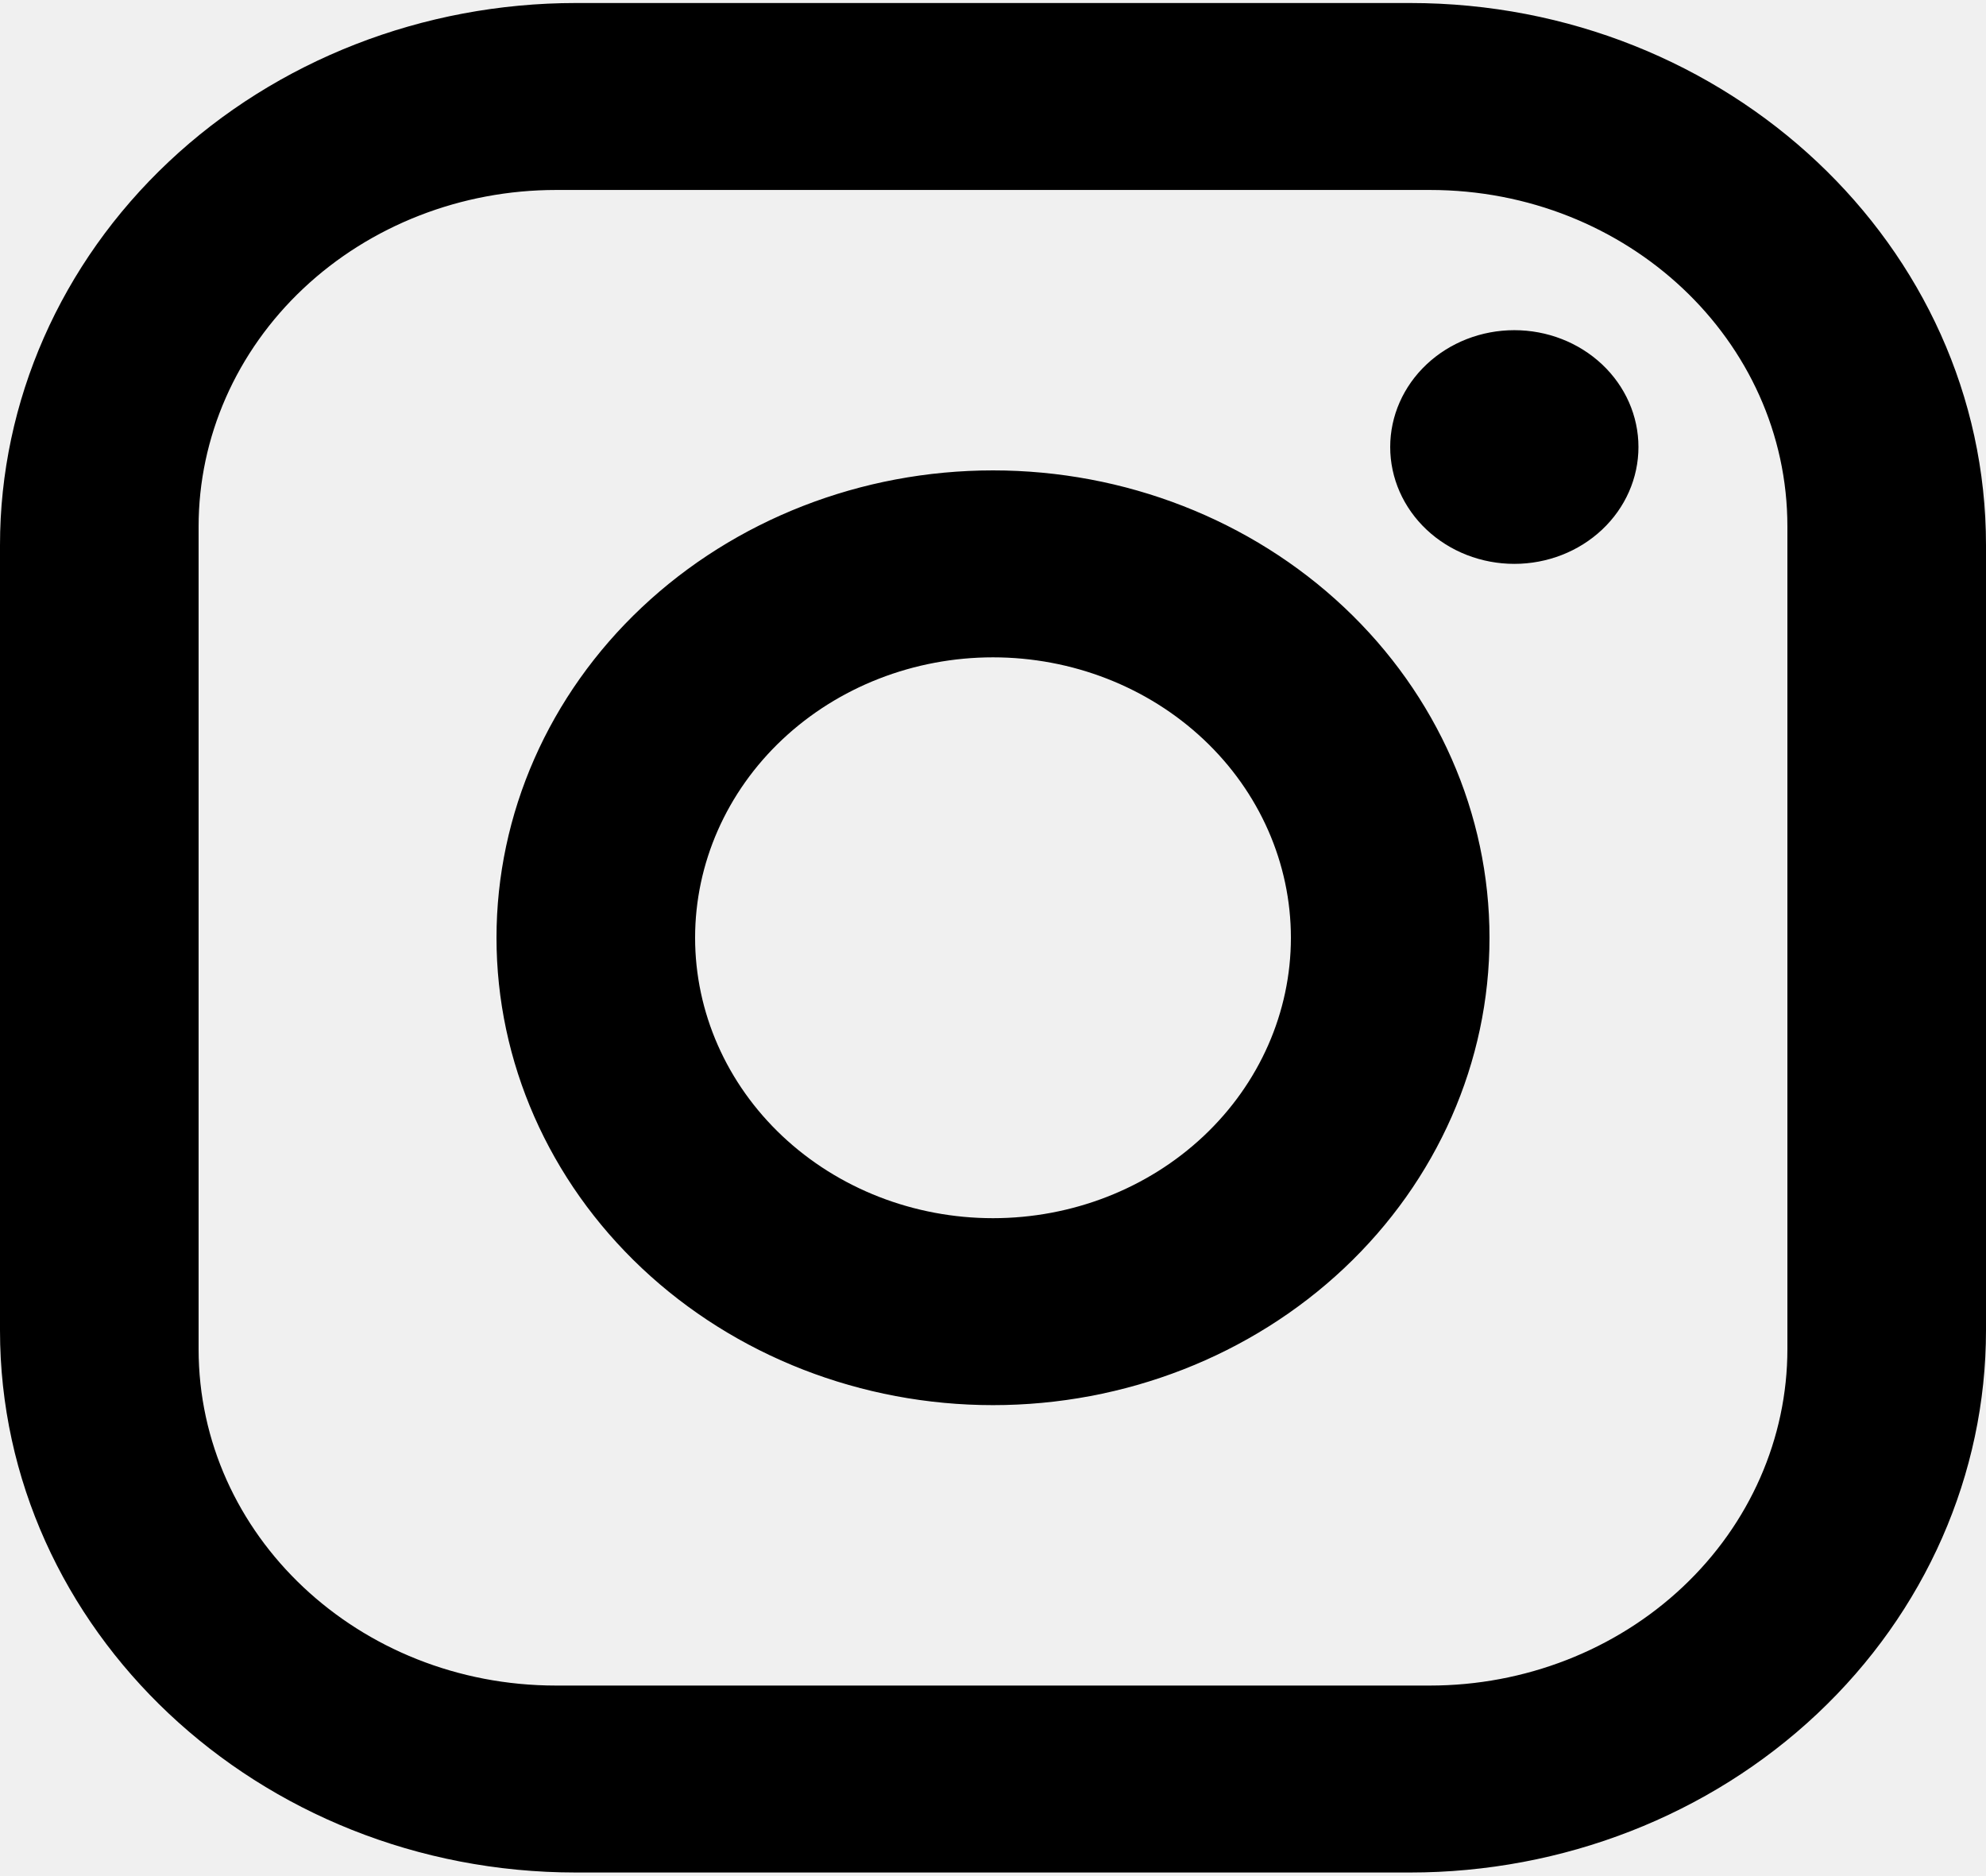
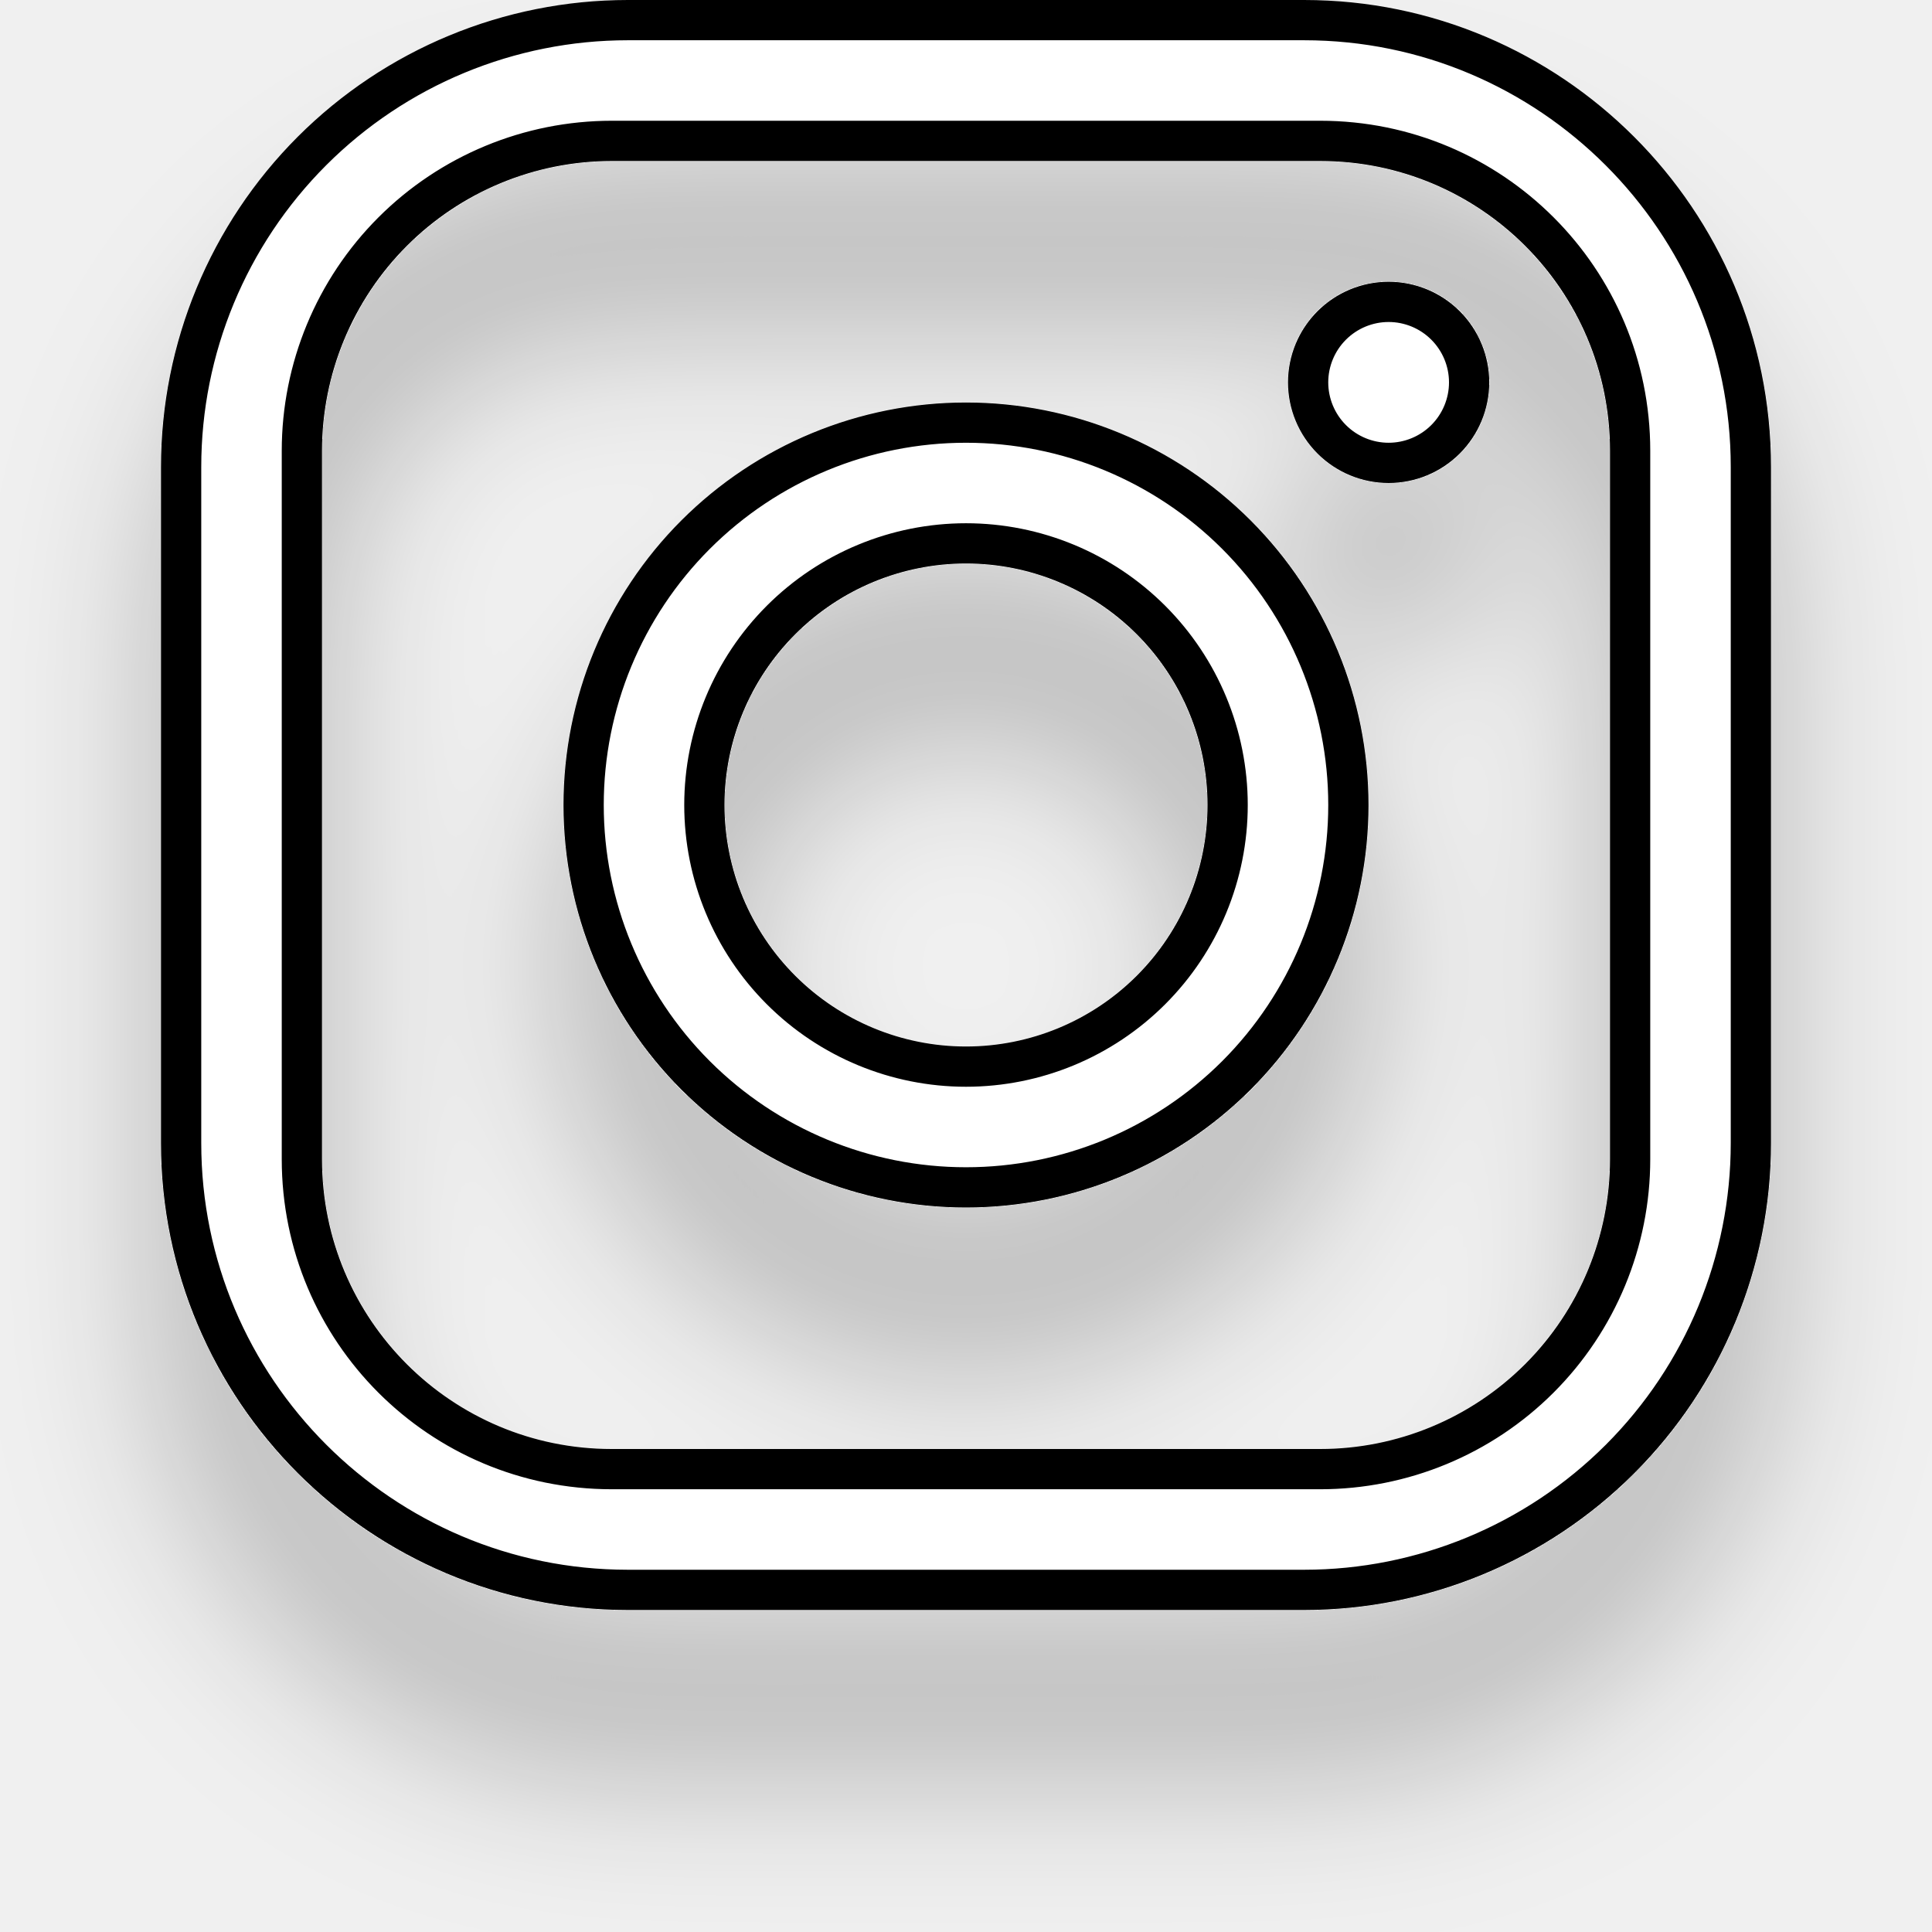
- <svg xmlns="http://www.w3.org/2000/svg" width="610" height="576" viewBox="0 0 610 576" fill="none">
-   <path d="M176.9 0.926H433.1C530.7 0.926 610 75.557 610 167.411V408.527C610 452.681 591.362 495.027 558.187 526.249C525.012 557.471 480.017 575.012 433.1 575.012H176.9C79.3 575.012 0 500.38 0 408.527V167.411C0 123.257 18.638 80.91 51.813 49.688C84.988 18.467 129.983 0.926 176.9 0.926ZM170.8 58.335C141.679 58.335 113.751 69.222 93.16 88.601C72.568 107.98 61 134.264 61 161.67V414.268C61 471.389 110.105 517.603 170.8 517.603H439.2C468.321 517.603 496.249 506.716 516.84 487.337C537.432 467.958 549 441.674 549 414.268V161.67C549 104.549 499.895 58.335 439.2 58.335H170.8ZM465.125 101.391C475.236 101.391 484.934 105.171 492.083 111.9C499.233 118.629 503.25 127.755 503.25 137.272C503.25 146.788 499.233 155.914 492.083 162.643C484.934 169.372 475.236 173.152 465.125 173.152C455.014 173.152 445.316 169.372 438.167 162.643C431.017 155.914 427 146.788 427 137.272C427 127.755 431.017 118.629 438.167 111.9C445.316 105.171 455.014 101.391 465.125 101.391ZM305 144.448C345.446 144.448 384.234 159.569 412.834 186.484C441.433 213.399 457.5 249.905 457.5 287.969C457.5 326.033 441.433 362.538 412.834 389.454C384.234 416.369 345.446 431.49 305 431.49C264.554 431.49 225.766 416.369 197.166 389.454C168.567 362.538 152.5 326.033 152.5 287.969C152.5 249.905 168.567 213.399 197.166 186.484C225.766 159.569 264.554 144.448 305 144.448ZM305 201.856C280.733 201.856 257.459 210.929 240.3 227.078C223.14 243.227 213.5 265.13 213.5 287.969C213.5 310.807 223.14 332.711 240.3 348.86C257.459 365.009 280.733 374.082 305 374.082C329.267 374.082 352.541 365.009 369.7 348.86C386.86 332.711 396.5 310.807 396.5 287.969C396.5 265.13 386.86 243.227 369.7 227.078C352.541 210.929 329.267 201.856 305 201.856Z" fill="black" />
+ <svg xmlns="http://www.w3.org/2000/svg" width="48" height="48" viewBox="0 0 48 48" fill="none">
+   <g filter="url(#filter0_d_64_682)">
+     <path d="M15.6 0H32.4C38.8 0 44 5.2 44 11.6V28.4C44 31.477 42.778 34.427 40.602 36.602C38.427 38.778 35.477 40 32.4 40H15.6C9.2 40 4 34.8 4 28.4V11.6C4 8.523 5.222 5.573 7.398 3.398C9.573 1.222 12.524 0 15.6 0ZM15.2 4C13.29 4 11.459 4.759 10.109 6.109C8.759 7.459 8 9.29 8 11.2V28.8C8 32.78 11.22 36 15.2 36H32.8C34.71 36 36.541 35.241 37.891 33.891C39.241 32.541 40 30.71 40 28.8V11.2C40 7.22 36.78 4 32.8 4H15.2ZM34.5 7C35.163 7 35.799 7.263 36.268 7.732C36.737 8.201 37 8.837 37 9.5C37 10.163 36.737 10.799 36.268 11.268C35.799 11.737 35.163 12 34.5 12C33.837 12 33.201 11.737 32.732 11.268C32.263 10.799 32 10.163 32 9.5C32 8.837 32.263 8.201 32.732 7.732C33.201 7.263 33.837 7 34.5 7ZM24 10C26.652 10 29.196 11.054 31.071 12.929C32.946 14.804 34 17.348 34 20C34 22.652 32.946 25.196 31.071 27.071C29.196 28.946 26.652 30 24 30C21.348 30 18.804 28.946 16.929 27.071C15.054 25.196 14 22.652 14 20C14 17.348 15.054 14.804 16.929 12.929C18.804 11.054 21.348 10 24 10ZM24 14C22.409 14 20.883 14.632 19.757 15.757C18.632 16.883 18 18.409 18 20C18 21.591 18.632 23.117 19.757 24.243C20.883 25.368 22.409 26 24 26C25.591 26 27.117 25.368 28.243 24.243C29.368 23.117 30 21.591 30 20C30 18.409 29.368 16.883 28.243 15.757C27.117 14.632 25.591 14 24 14Z" fill="white" />
+     <path d="M15.6 0.5H32.4C38.524 0.5 43.5 5.476 43.5 11.6V28.4C43.5 31.344 42.331 34.167 40.249 36.249C38.167 38.331 35.344 39.5 32.4 39.5H15.6C9.476 39.5 4.5 34.524 4.5 28.4V11.6C4.5 8.656 5.669 5.833 7.751 3.751C9.833 1.669 12.656 0.5 15.6 0.5ZM15.2 3.5C13.158 3.5 11.199 4.311 9.755 5.755C8.311 7.199 7.5 9.158 7.5 11.2V28.8C7.5 33.056 10.944 36.5 15.2 36.5H32.8C34.842 36.5 36.801 35.689 38.245 34.245C39.689 32.801 40.5 30.842 40.5 28.8V11.2C40.5 6.944 37.056 3.5 32.8 3.5H15.2ZM34.5 7.5C35.03 7.5 35.539 7.711 35.914 8.086C36.289 8.461 36.5 8.97 36.5 9.5C36.5 10.03 36.289 10.539 35.914 10.914C35.539 11.289 35.03 11.5 34.5 11.5C33.97 11.5 33.461 11.289 33.086 10.914C32.711 10.539 32.5 10.03 32.5 9.5C32.5 8.97 32.711 8.461 33.086 8.086C33.461 7.711 33.97 7.5 34.5 7.5ZM24 10.5C26.52 10.5 28.936 11.501 30.718 13.283C32.499 15.064 33.5 17.48 33.5 20C33.5 22.52 32.499 24.936 30.718 26.718C28.936 28.499 26.52 29.5 24 29.5C21.48 29.5 19.064 28.499 17.282 26.718C15.501 24.936 14.5 22.52 14.5 20C14.5 17.48 15.501 15.064 17.282 13.283C19.064 11.501 21.48 10.5 24 10.5ZM24 13.5C22.276 13.5 20.623 14.185 19.404 15.404C18.185 16.623 17.5 18.276 17.5 20C17.5 21.724 18.185 23.377 19.404 24.596C20.623 25.815 22.276 26.5 24 26.5C25.724 26.5 27.377 25.815 28.596 24.596C29.815 23.377 30.5 21.724 30.5 20C30.5 18.276 29.815 16.623 28.596 15.404C27.377 14.185 25.724 13.5 24 13.5Z" stroke="black" />
+   </g>
+   <defs>
+     <filter id="filter0_d_64_682" x="0" y="0" width="48" height="48" filterUnits="userSpaceOnUse" color-interpolation-filters="sRGB">
+       <feFlood flood-opacity="0" result="BackgroundImageFix" />
+       <feColorMatrix in="SourceAlpha" type="matrix" values="0 0 0 0 0 0 0 0 0 0 0 0 0 0 0 0 0 0 127 0" result="hardAlpha" />
+       <feOffset dy="4" />
+       <feGaussianBlur stdDeviation="2" />
+       <feComposite in2="hardAlpha" operator="out" />
+       <feColorMatrix type="matrix" values="0 0 0 0 0 0 0 0 0 0 0 0 0 0 0 0 0 0 0.25 0" />
+       <feBlend mode="normal" in2="BackgroundImageFix" result="effect1_dropShadow_64_682" />
+       <feBlend mode="normal" in="SourceGraphic" in2="effect1_dropShadow_64_682" result="shape" />
+     </filter>
+   </defs>
</svg>
